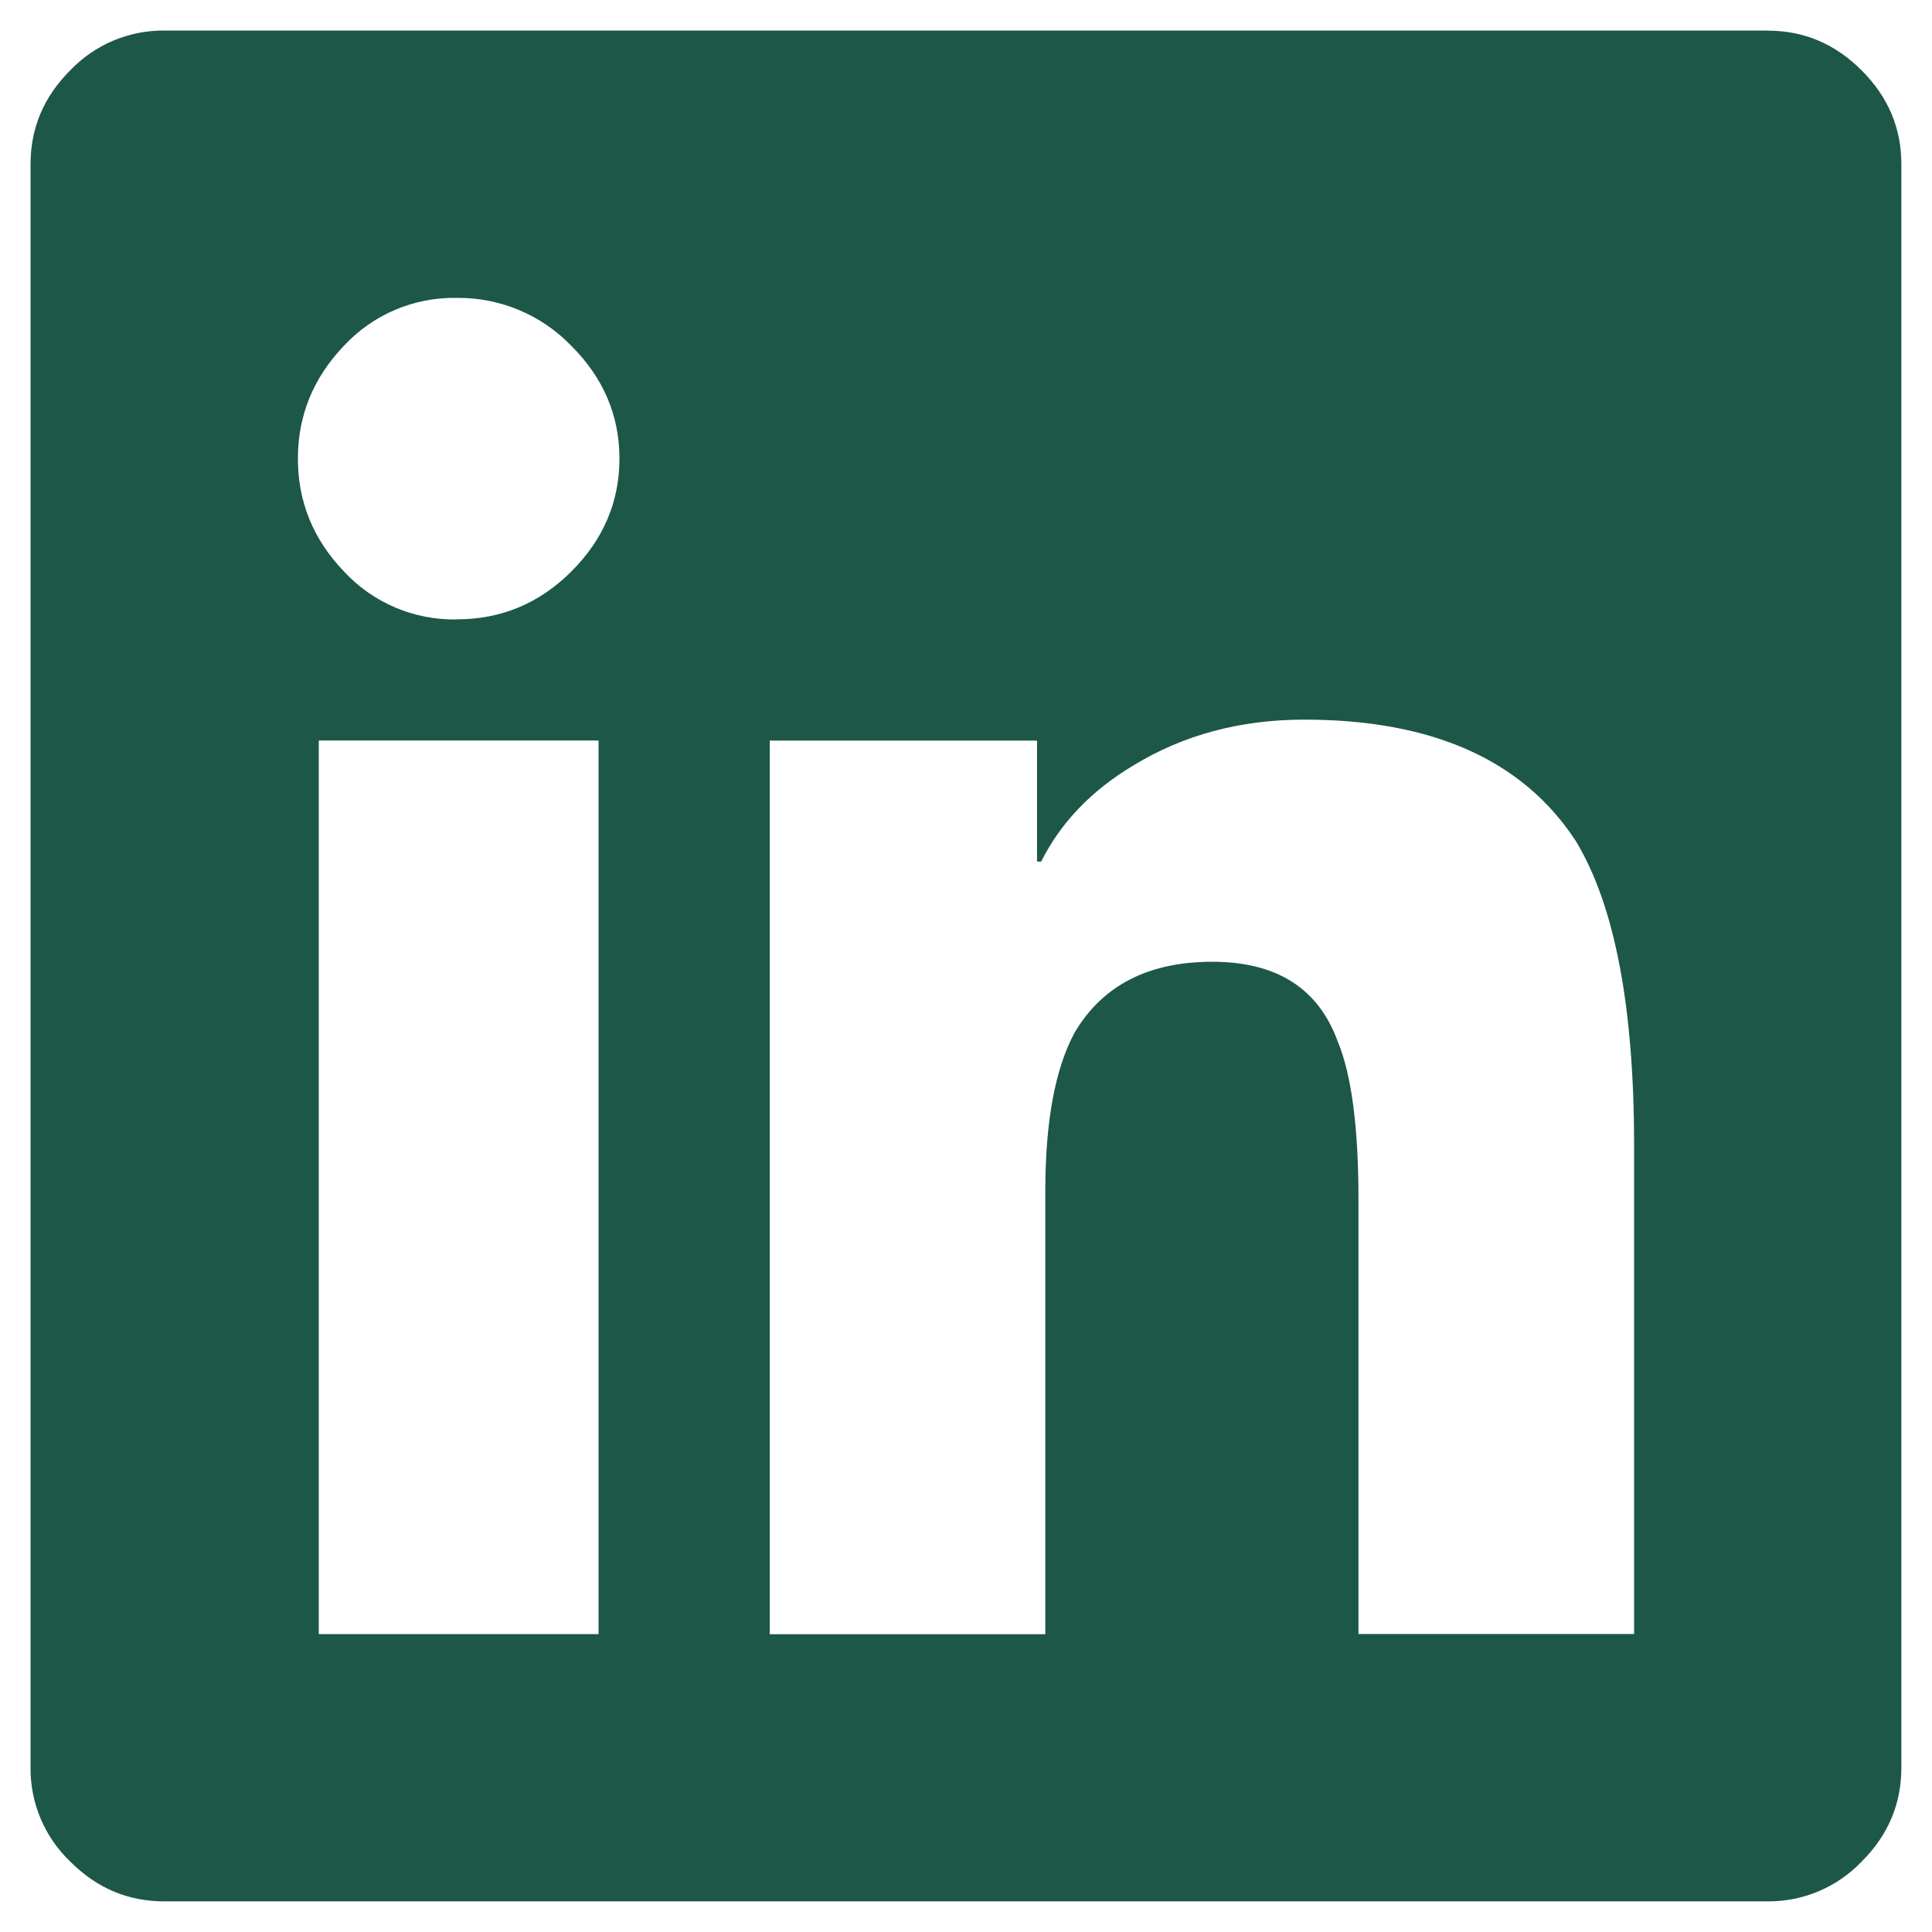
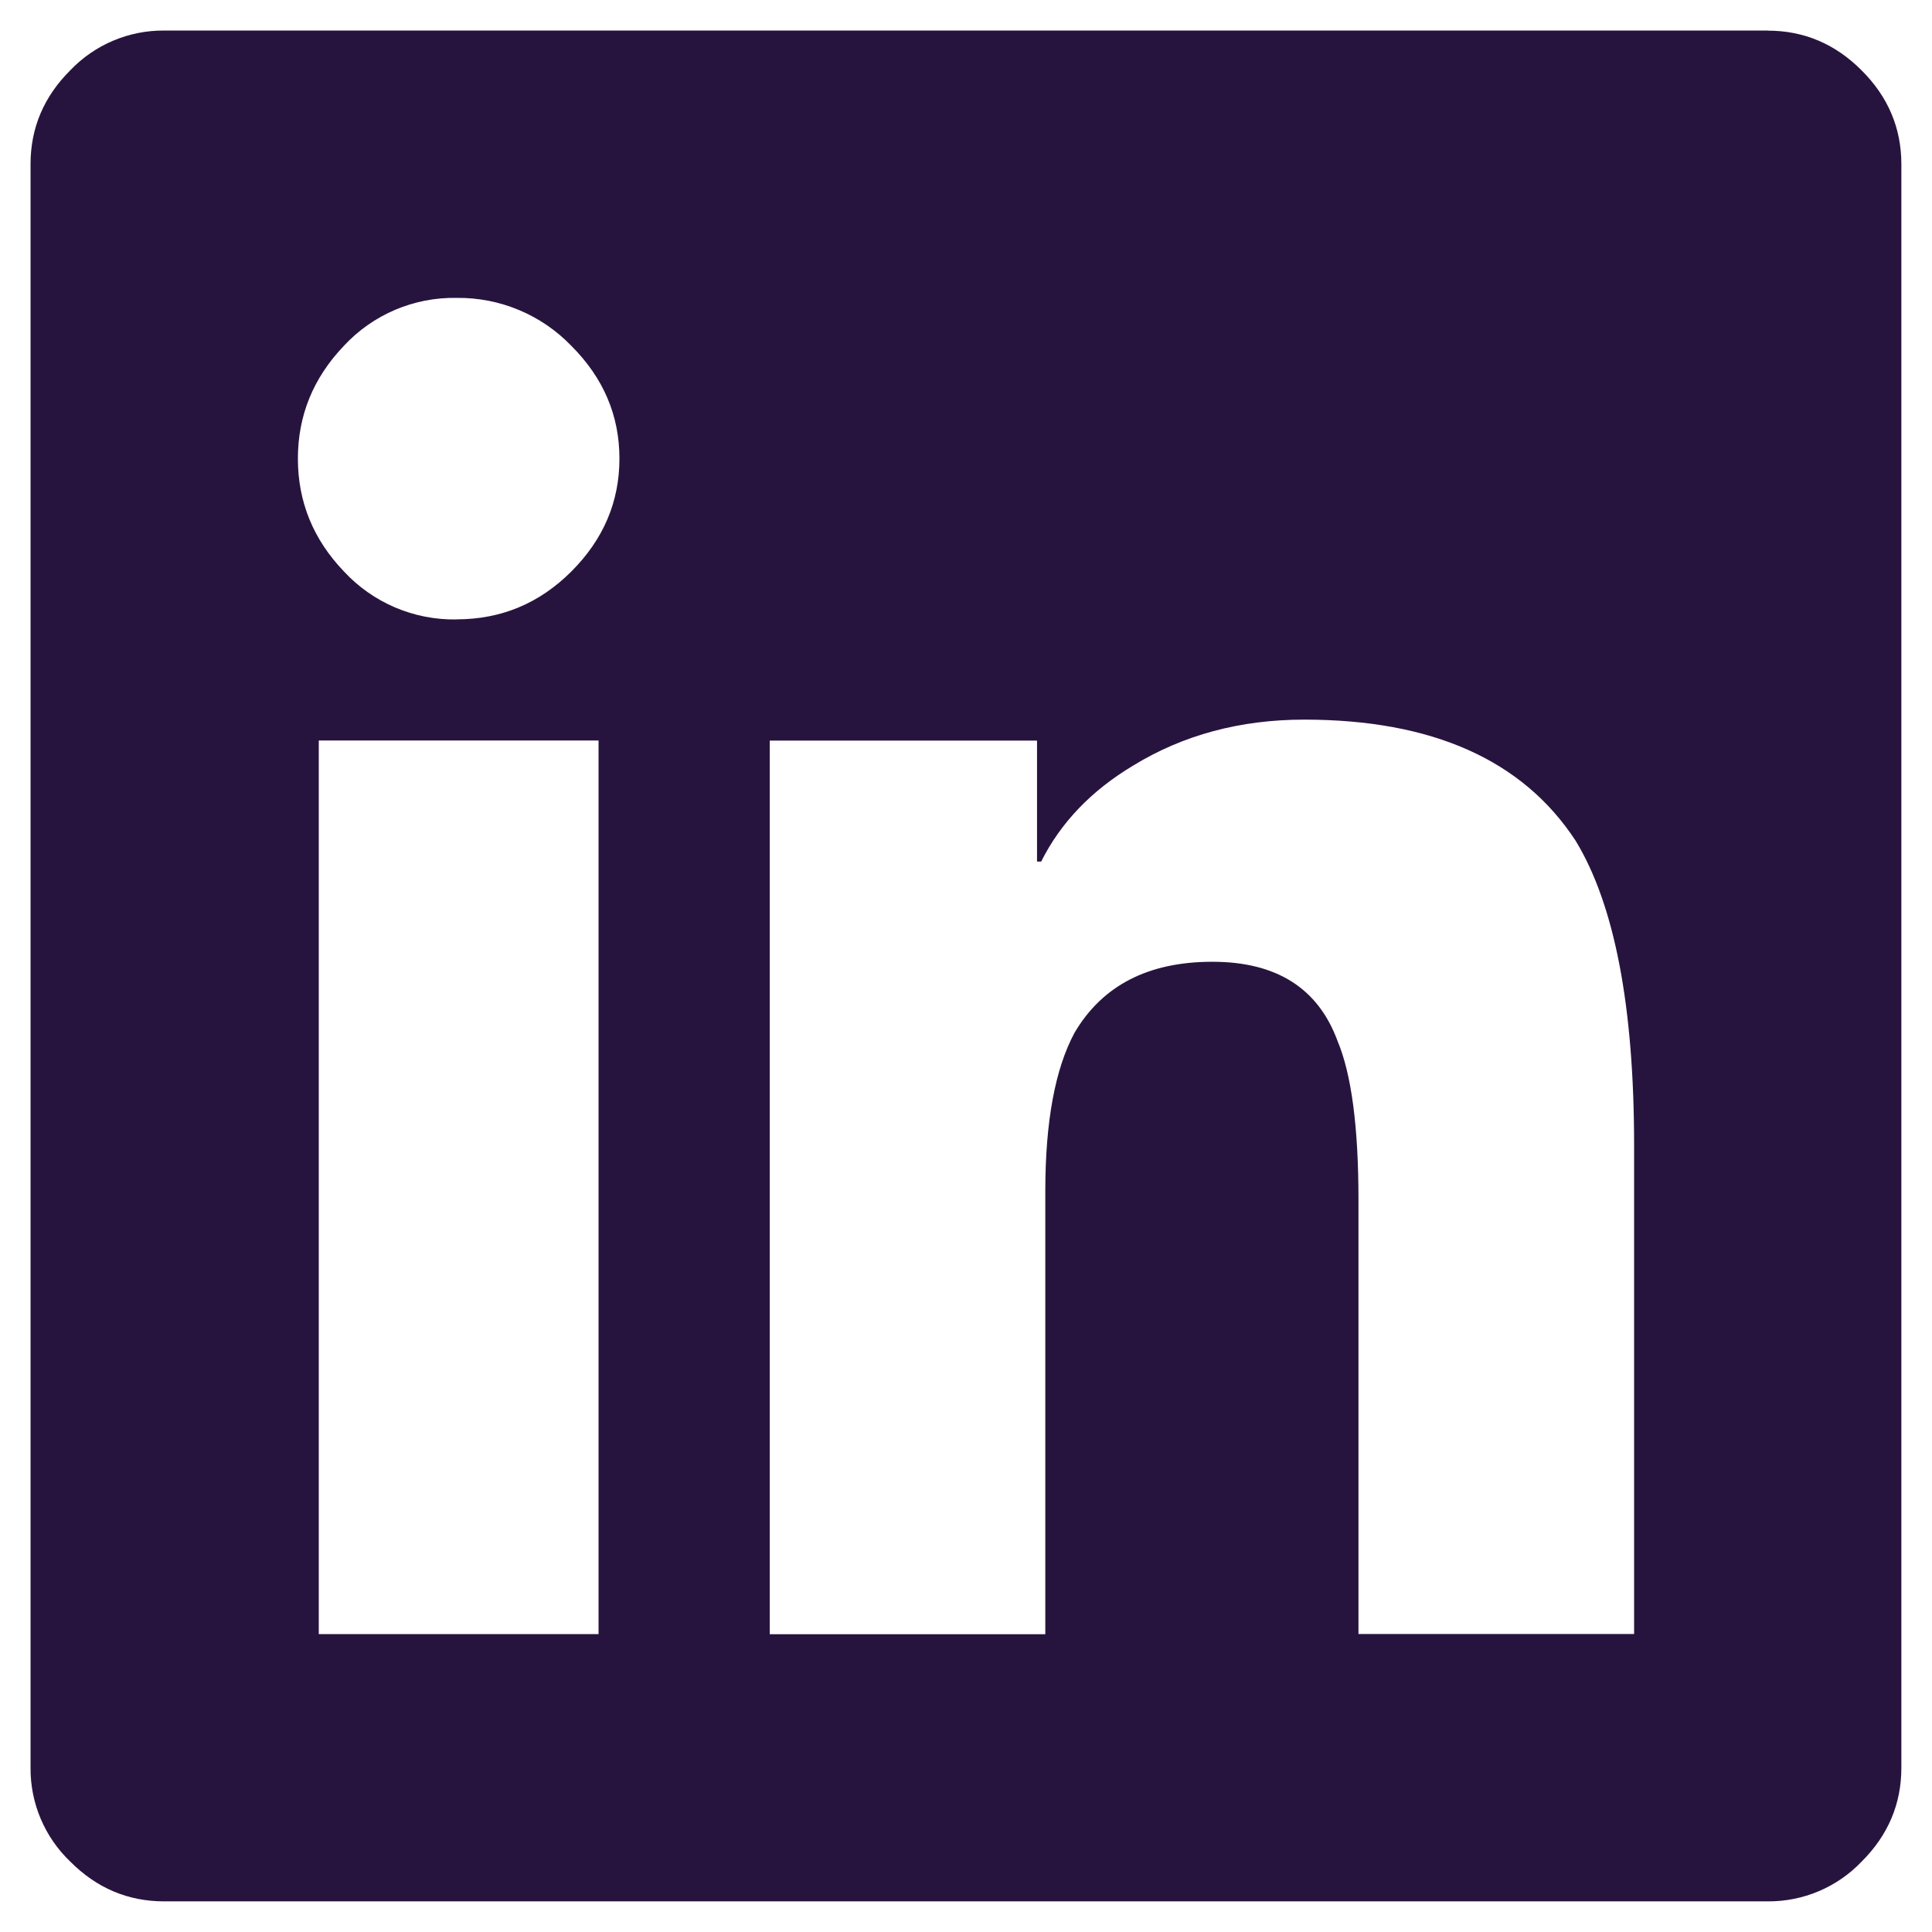
<svg xmlns="http://www.w3.org/2000/svg" width="21" height="21" viewBox="0 0 21 21">
-   <path fill="#1D5748" fill-rule="nonzero" d="M19.214.333c.394 0 .734.144 1.021.432.288.287.432.627.432 1.02v17.43c0 .393-.144.733-.432 1.02a1.396 1.396 0 0 1-1.02.432H1.784c-.393 0-.733-.144-1.02-.432a1.396 1.396 0 0 1-.432-1.02V1.784c0-.393.144-.733.432-1.02a1.396 1.396 0 0 1 1.02-.432h17.43zM3.465 17.762h3.041V8.049H3.465v9.713zm1.498-11.03c.484 0 .9-.173 1.248-.521.348-.348.522-.757.522-1.226s-.174-.877-.522-1.225a1.703 1.703 0 0 0-1.248-.522 1.63 1.63 0 0 0-1.226.522c-.332.348-.499.756-.499 1.225 0 .47.167.878.5 1.226a1.63 1.63 0 0 0 1.225.522zm12.799 11.03v-5.31c0-1.513-.212-2.618-.636-3.314-.574-.877-1.558-1.316-2.95-1.316-.696 0-1.316.167-1.86.5-.454.272-.787.62-.999 1.043h-.045V8.05H8.367v9.713h2.995V12.95c0-.757.106-1.331.318-1.725.303-.514.802-.771 1.498-.771s1.15.287 1.361.862c.152.363.227.938.227 1.725v4.72h2.996z" />
+   <path fill="#27143e" fill-rule="nonzero" d="M19.214.333c.394 0 .734.144 1.021.432.288.287.432.627.432 1.02v17.43c0 .393-.144.733-.432 1.02a1.396 1.396 0 0 1-1.02.432H1.784c-.393 0-.733-.144-1.02-.432a1.396 1.396 0 0 1-.432-1.02V1.784c0-.393.144-.733.432-1.02a1.396 1.396 0 0 1 1.02-.432h17.43zM3.465 17.762h3.041V8.049H3.465v9.713zm1.498-11.03c.484 0 .9-.173 1.248-.521.348-.348.522-.757.522-1.226s-.174-.877-.522-1.225a1.703 1.703 0 0 0-1.248-.522 1.63 1.63 0 0 0-1.226.522c-.332.348-.499.756-.499 1.225 0 .47.167.878.5 1.226a1.63 1.63 0 0 0 1.225.522zm12.799 11.03v-5.31c0-1.513-.212-2.618-.636-3.314-.574-.877-1.558-1.316-2.95-1.316-.696 0-1.316.167-1.86.5-.454.272-.787.62-.999 1.043h-.045V8.05H8.367v9.713h2.995V12.95c0-.757.106-1.331.318-1.725.303-.514.802-.771 1.498-.771s1.15.287 1.361.862c.152.363.227.938.227 1.725v4.72h2.996z" />
</svg>
